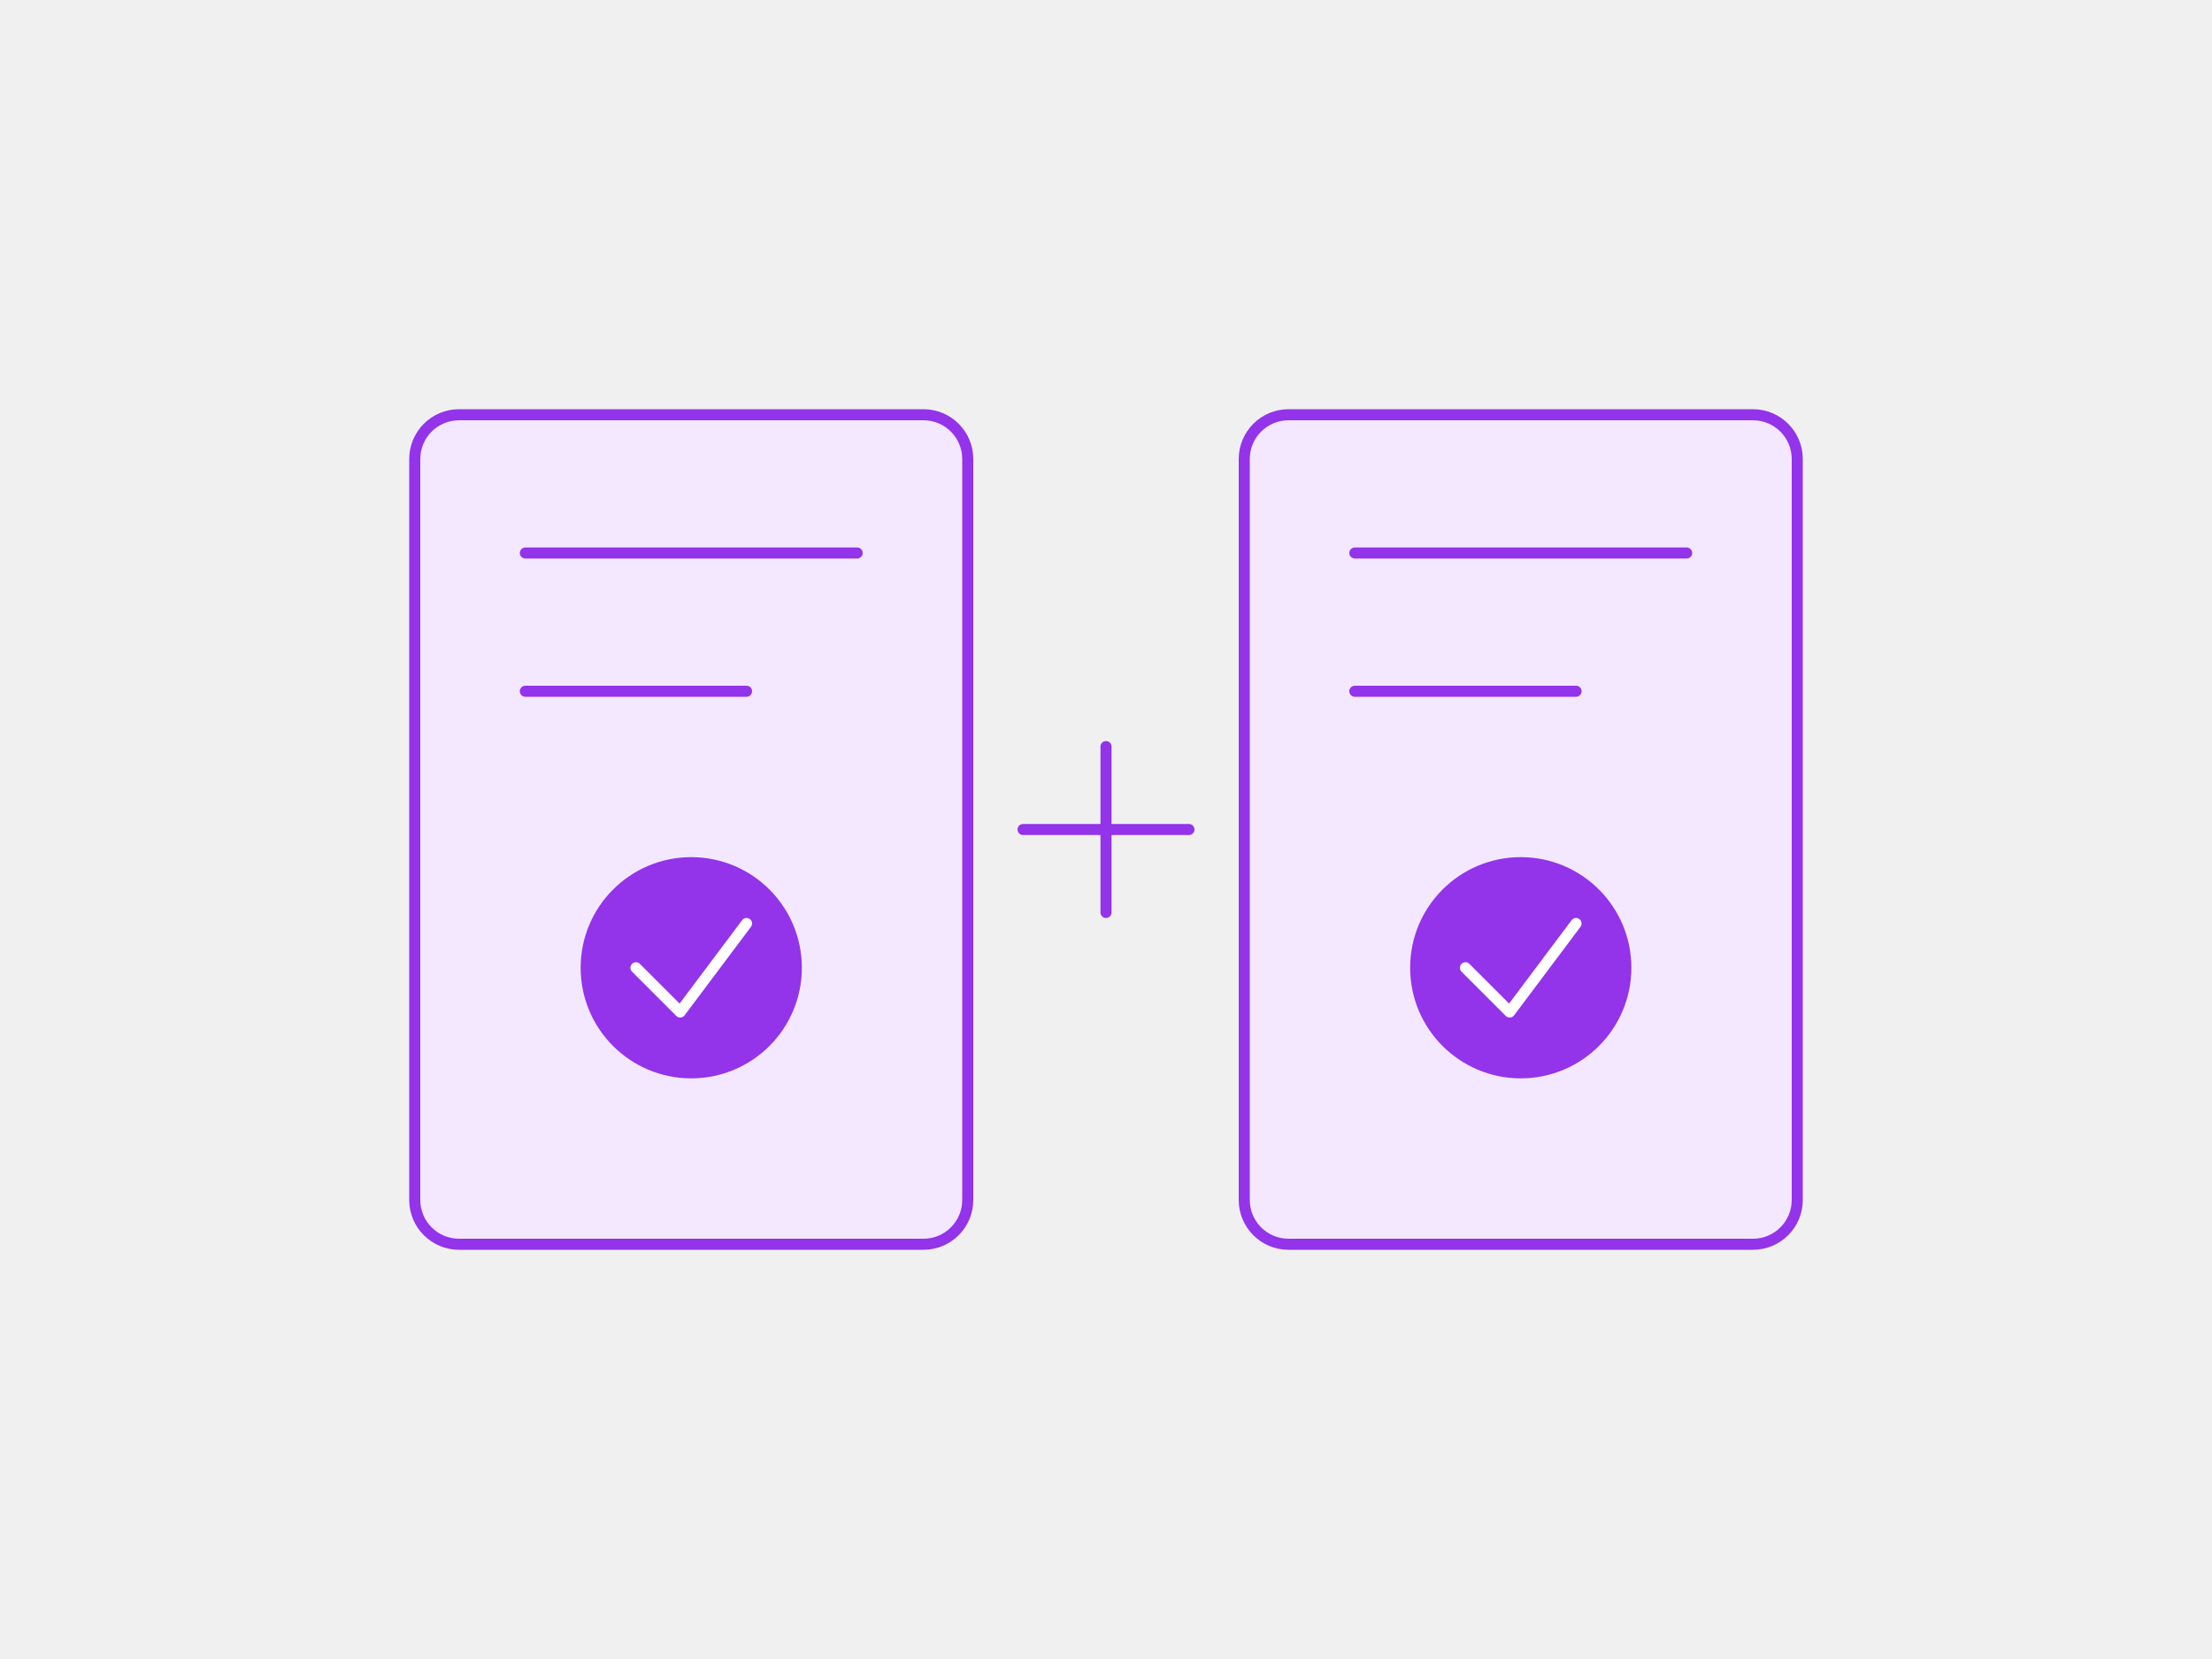
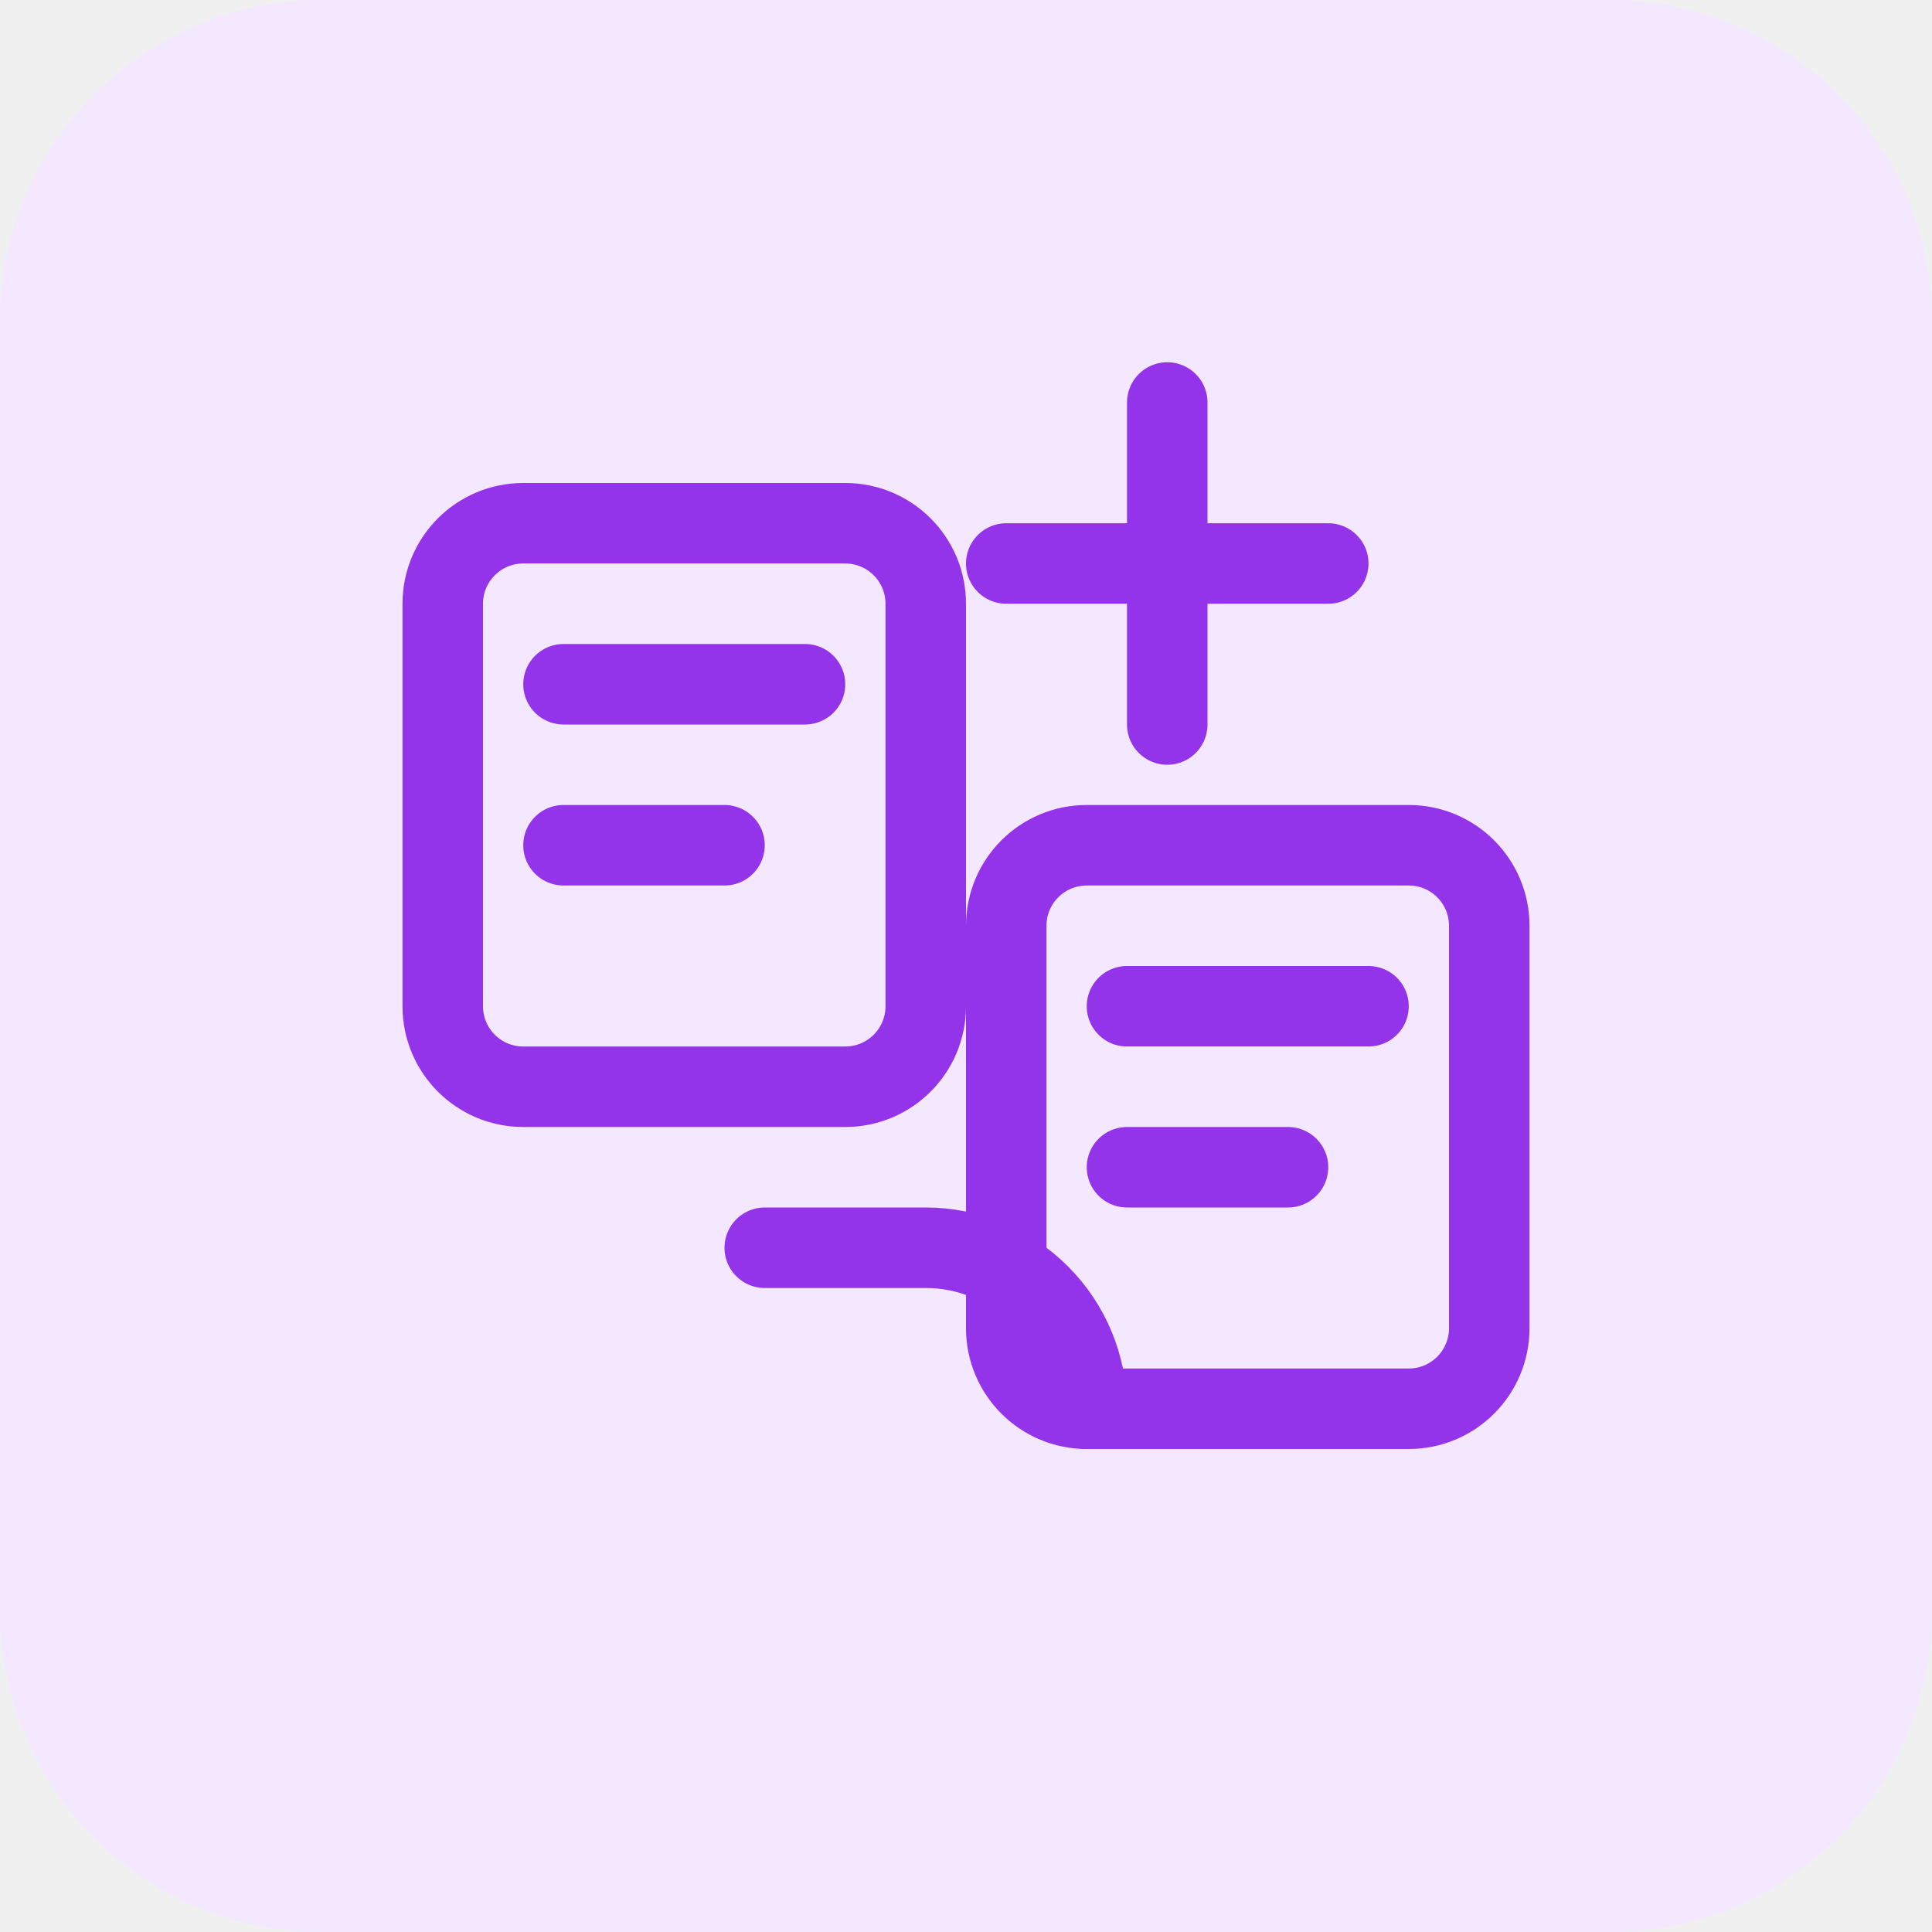
- <svg xmlns="http://www.w3.org/2000/svg" width="400" height="300" viewBox="0 0 400 300" fill="none">
-   <rect x="75" y="75" width="100" height="150" rx="8" fill="#F3E8FF" stroke="#9333EA" stroke-width="2" />
-   <rect x="225" y="75" width="100" height="150" rx="8" fill="#F3E8FF" stroke="#9333EA" stroke-width="2" />
-   <path d="M185 150L215 150M200 135L200 165" stroke="#9333EA" stroke-width="2" stroke-linecap="round" />
-   <path d="M95 100H155M95 125H135" stroke="#9333EA" stroke-width="2" stroke-linecap="round" />
-   <path d="M245 100H305M245 125H285" stroke="#9333EA" stroke-width="2" stroke-linecap="round" />
-   <circle cx="125" cy="175" r="20" fill="#9333EA" />
-   <circle cx="275" cy="175" r="20" fill="#9333EA" />
-   <path d="M115 175L123 183L135 167" stroke="white" stroke-width="2" stroke-linecap="round" stroke-linejoin="round" />
-   <path d="M265 175L273 183L285 167" stroke="white" stroke-width="2" stroke-linecap="round" stroke-linejoin="round" />
+ <svg xmlns="http://www.w3.org/2000/svg" width="48" height="48" viewBox="0 0 48 48" fill="none">
+   <rect width="48" height="48" rx="8" fill="#F3E8FF" />
+   <rect x="11" y="13" width="12" height="14" rx="2" stroke="#9333EA" stroke-width="2" stroke-linecap="round" stroke-linejoin="round" />
+   <rect x="25" y="21" width="12" height="14" rx="2" stroke="#9333EA" stroke-width="2" stroke-linecap="round" stroke-linejoin="round" />
+   <path d="M14 17H20" stroke="#9333EA" stroke-width="2" stroke-linecap="round" />
+   <path d="M14 21H18" stroke="#9333EA" stroke-width="2" stroke-linecap="round" />
+   <path d="M28 25H34" stroke="#9333EA" stroke-width="2" stroke-linecap="round" />
+   <path d="M28 29H32" stroke="#9333EA" stroke-width="2" stroke-linecap="round" />
+   <path d="M25 14H33" stroke="#9333EA" stroke-width="2" stroke-linecap="round" />
+   <path d="M29 10V18" stroke="#9333EA" stroke-width="2" stroke-linecap="round" />
+   <path d="M19 31H23C24.061 31 25.078 31.421 25.828 32.172C26.579 32.922 27 33.939 27 35" stroke="#9333EA" stroke-width="2" stroke-linecap="round" stroke-linejoin="round" />
</svg>
